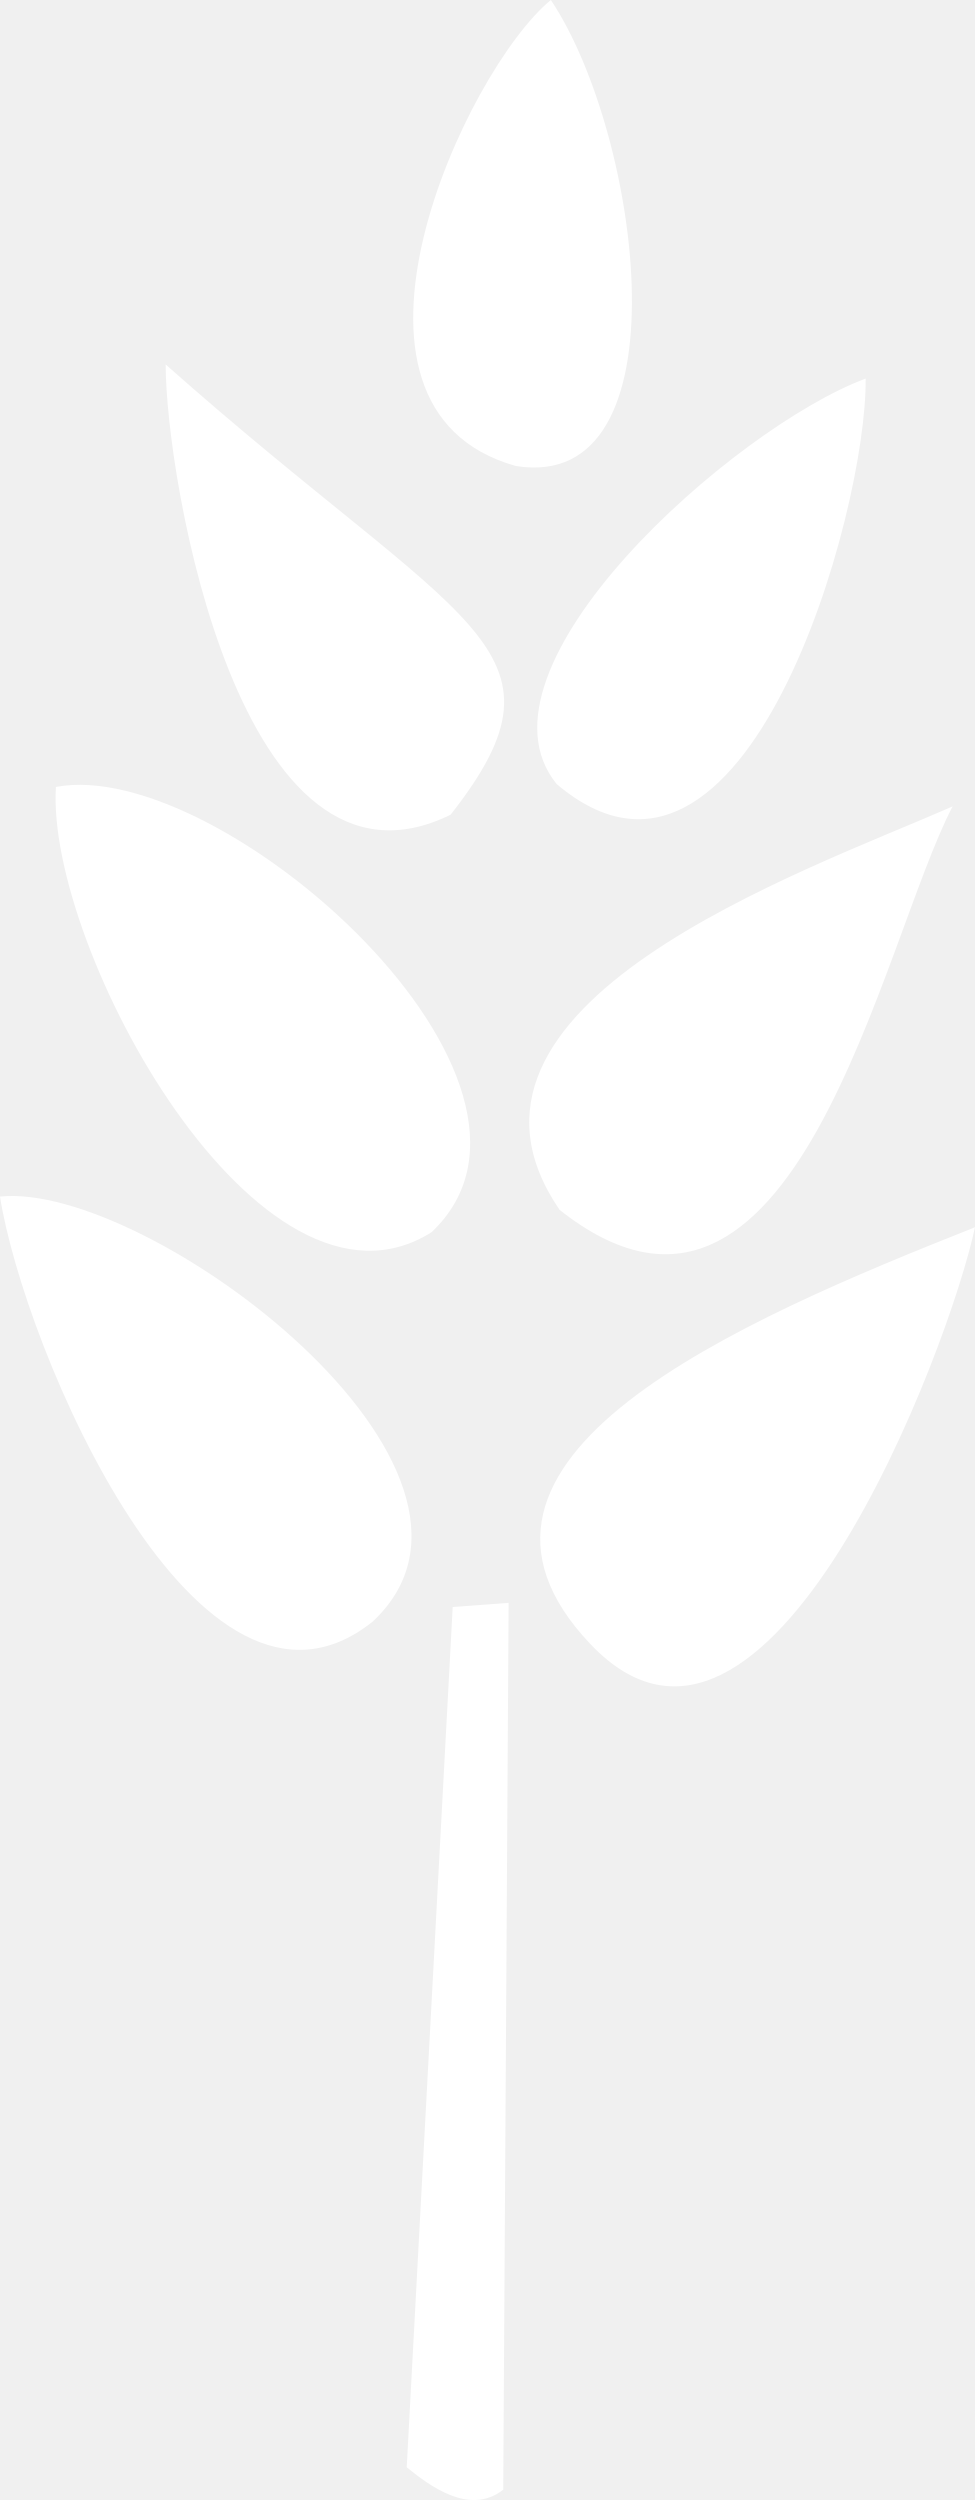
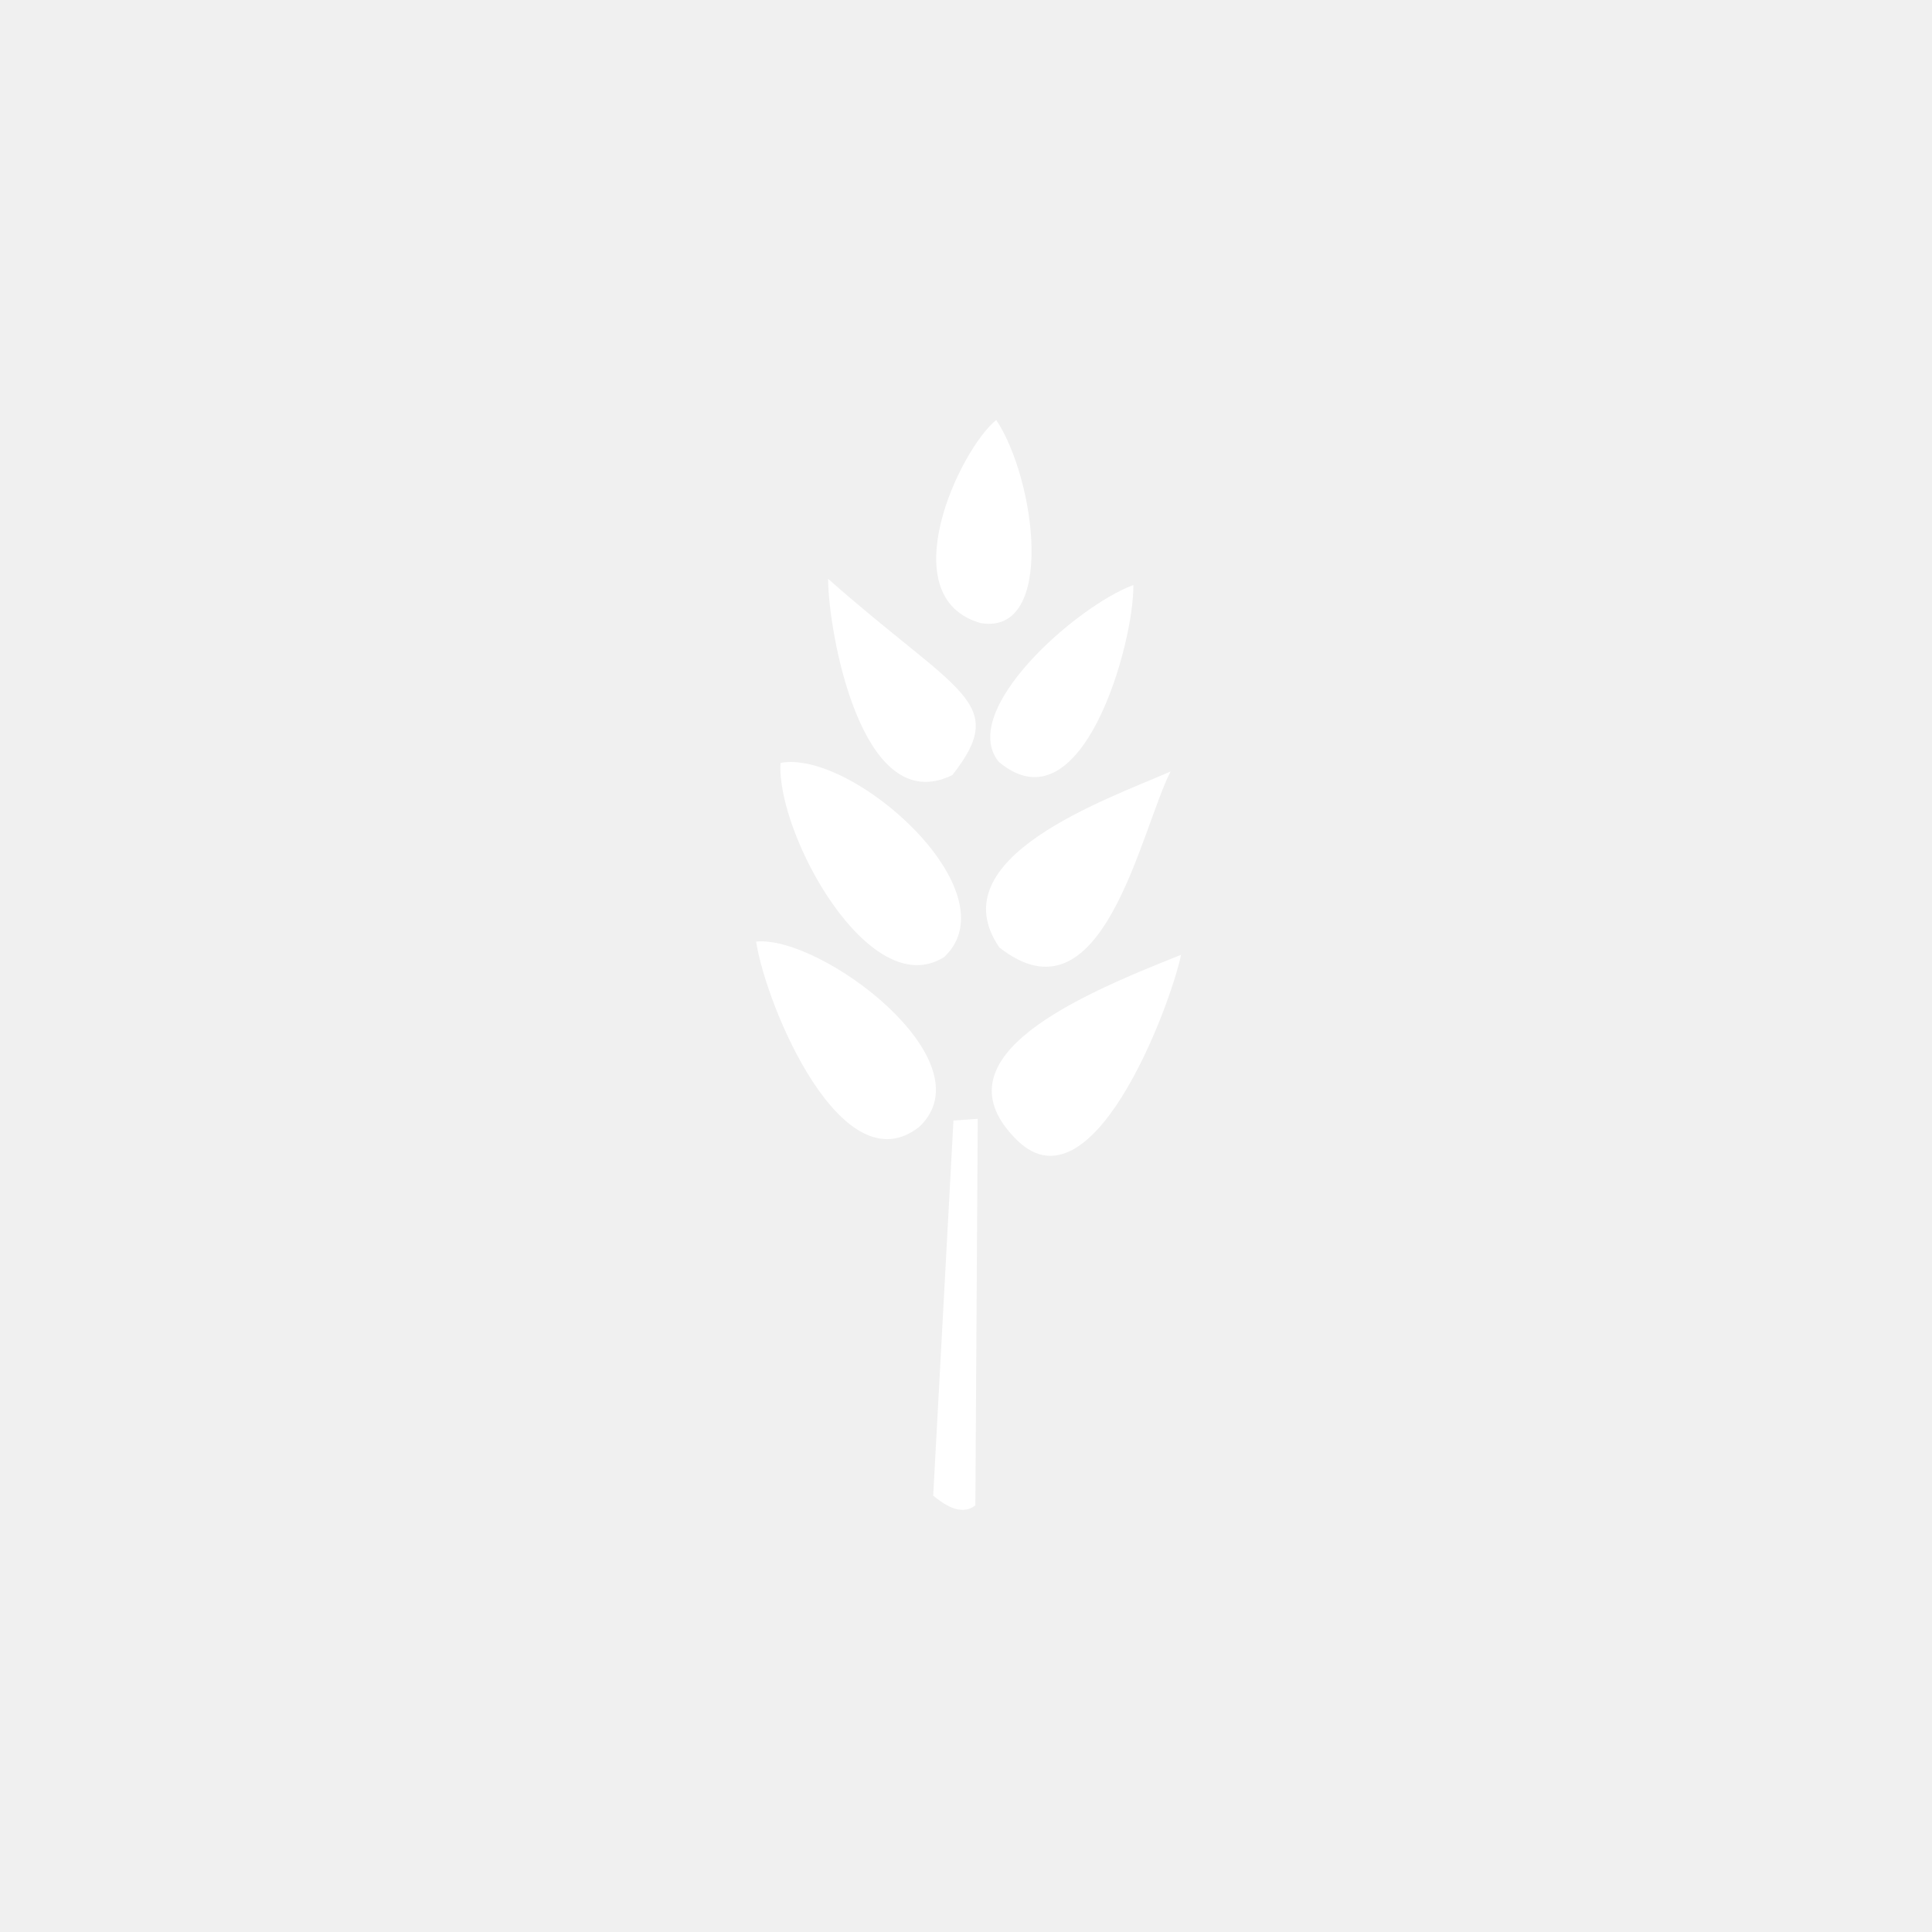
- <svg xmlns="http://www.w3.org/2000/svg" viewBox="0 0 23.54 60.36">
+ <svg xmlns="http://www.w3.org/2000/svg" id="Layer_1" data-name="Layer 1" viewBox="0 0 850 850">
  <defs>
    <style>.cls-1{fill:#fff;}</style>
  </defs>
-   <g id="Layer_2" data-name="Layer 2">
-     <g id="Layer_1-2" data-name="Layer 1">
-       <g id="white_imagery_text" data-name="white imagery + text">
-         <path class="cls-1" d="M10.93,38.8l1.35-.1-.13,21.41c-.82.65-1.81-.12-2.33-.54Z" />
-         <path class="cls-1" d="M0,28.89c.57,3.64,4.79,13.63,9,10.26C12.9,35.5,3.57,28.52,0,28.89Z" />
-         <path class="cls-1" d="M1.35,19c-.24,3.89,4.93,13.36,9.07,10.75C14.24,26.14,5.33,18.24,1.35,19Z" />
-         <path class="cls-1" d="M4,8.8c0,2.75,1.8,13.37,6.88,10.87C14.07,15.6,11.19,15.18,4,8.8Z" />
-         <path class="cls-1" d="M13.3,0c-2.06,1.69-5.85,9.84-.85,11.25C16.61,11.93,15.49,3.28,13.3,0Z" />
-         <path class="cls-1" d="M20.9,9.14c-3.19,1.19-9.73,7-7.46,9.79C18,22.8,20.94,12.37,20.9,9.14Z" />
-         <path class="cls-1" d="M23,19.47c-3.6,1.58-12.88,4.78-9.49,9.74C19.2,33.72,21.28,22.75,23,19.47Z" />
-         <path class="cls-1" d="M23.54,29.63C17.85,31.89,10,35.22,14.26,39.7S22.92,32.56,23.54,29.63Z" />
-       </g>
-     </g>
+   <g id="white_imagery_text" data-name="white imagery + text">
+     <path class="cls-1" d="M419.48,493l10.69-.77-1.05,170.06c-6.55,5.15-14.37-.93-18.55-4.25Z" />
+     <path class="cls-1" d="M332.66,414.27c4.51,28.92,38,108.24,71.81,81.46C435.15,466.74,361,411.33,332.66,414.27Z" />
+     <path class="cls-1" d="M343.4,335.65c-1.94,30.87,39.13,106.15,72,85.41C445.78,392.39,375,329.61,343.4,335.65Z" />
+     <path class="cls-1" d="M364.34,254.66C364.26,276.52,378.63,360.85,419,341,444.4,308.64,421.57,305.33,364.34,254.66Z" />
+     <path class="cls-1" d="M438.29,184.76c-16.37,13.41-46.45,78.14-6.78,89.39C464.62,279.56,455.69,210.85,438.29,184.76Z" />
+     <path class="cls-1" d="M498.63,257.38c-25.32,9.42-77.27,55.41-59.24,77.78C476,365.9,499,283,498.63,257.38Z" />
+     <path class="cls-1" d="M515,339.42c-28.61,12.52-102.31,38-75.35,77.4C485.18,452.64,501.72,365.44,515,339.42Z" />
+     <path class="cls-1" d="M519.63,420.08c-45.23,17.95-107.35,44.42-73.69,80C479.58,536.76,514.69,443.41,519.63,420.08Z" />
  </g>
</svg>
